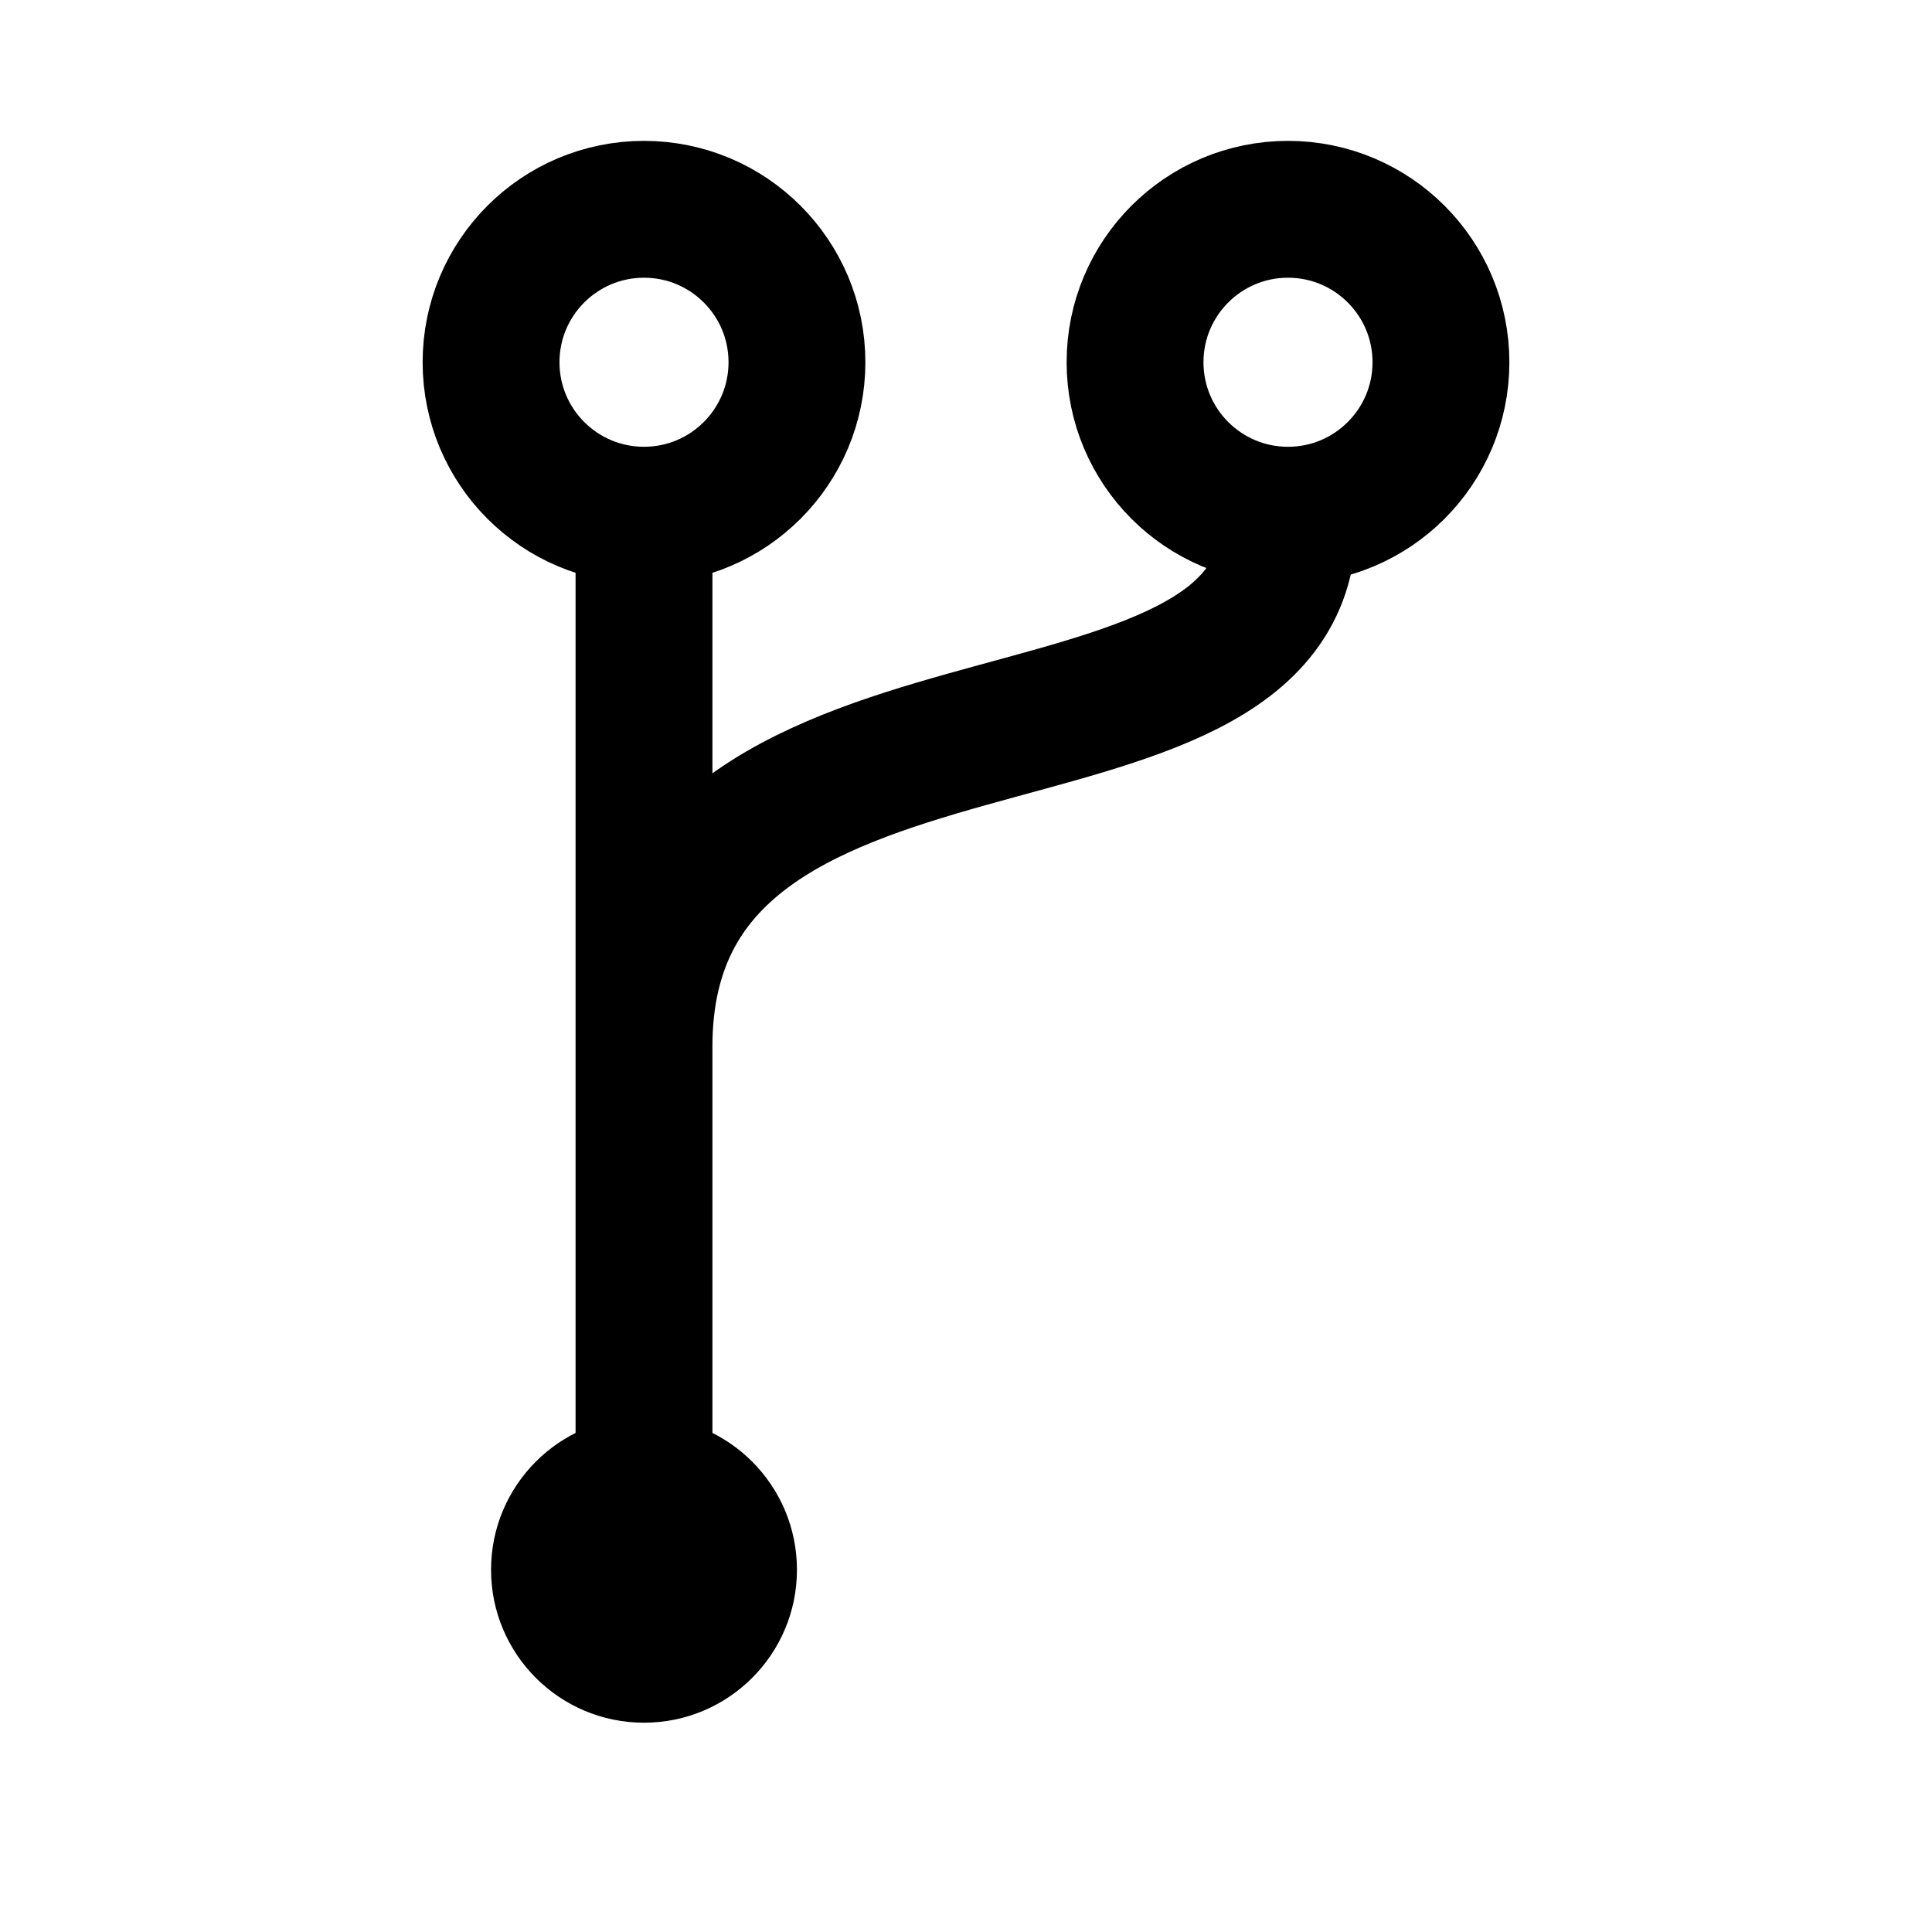
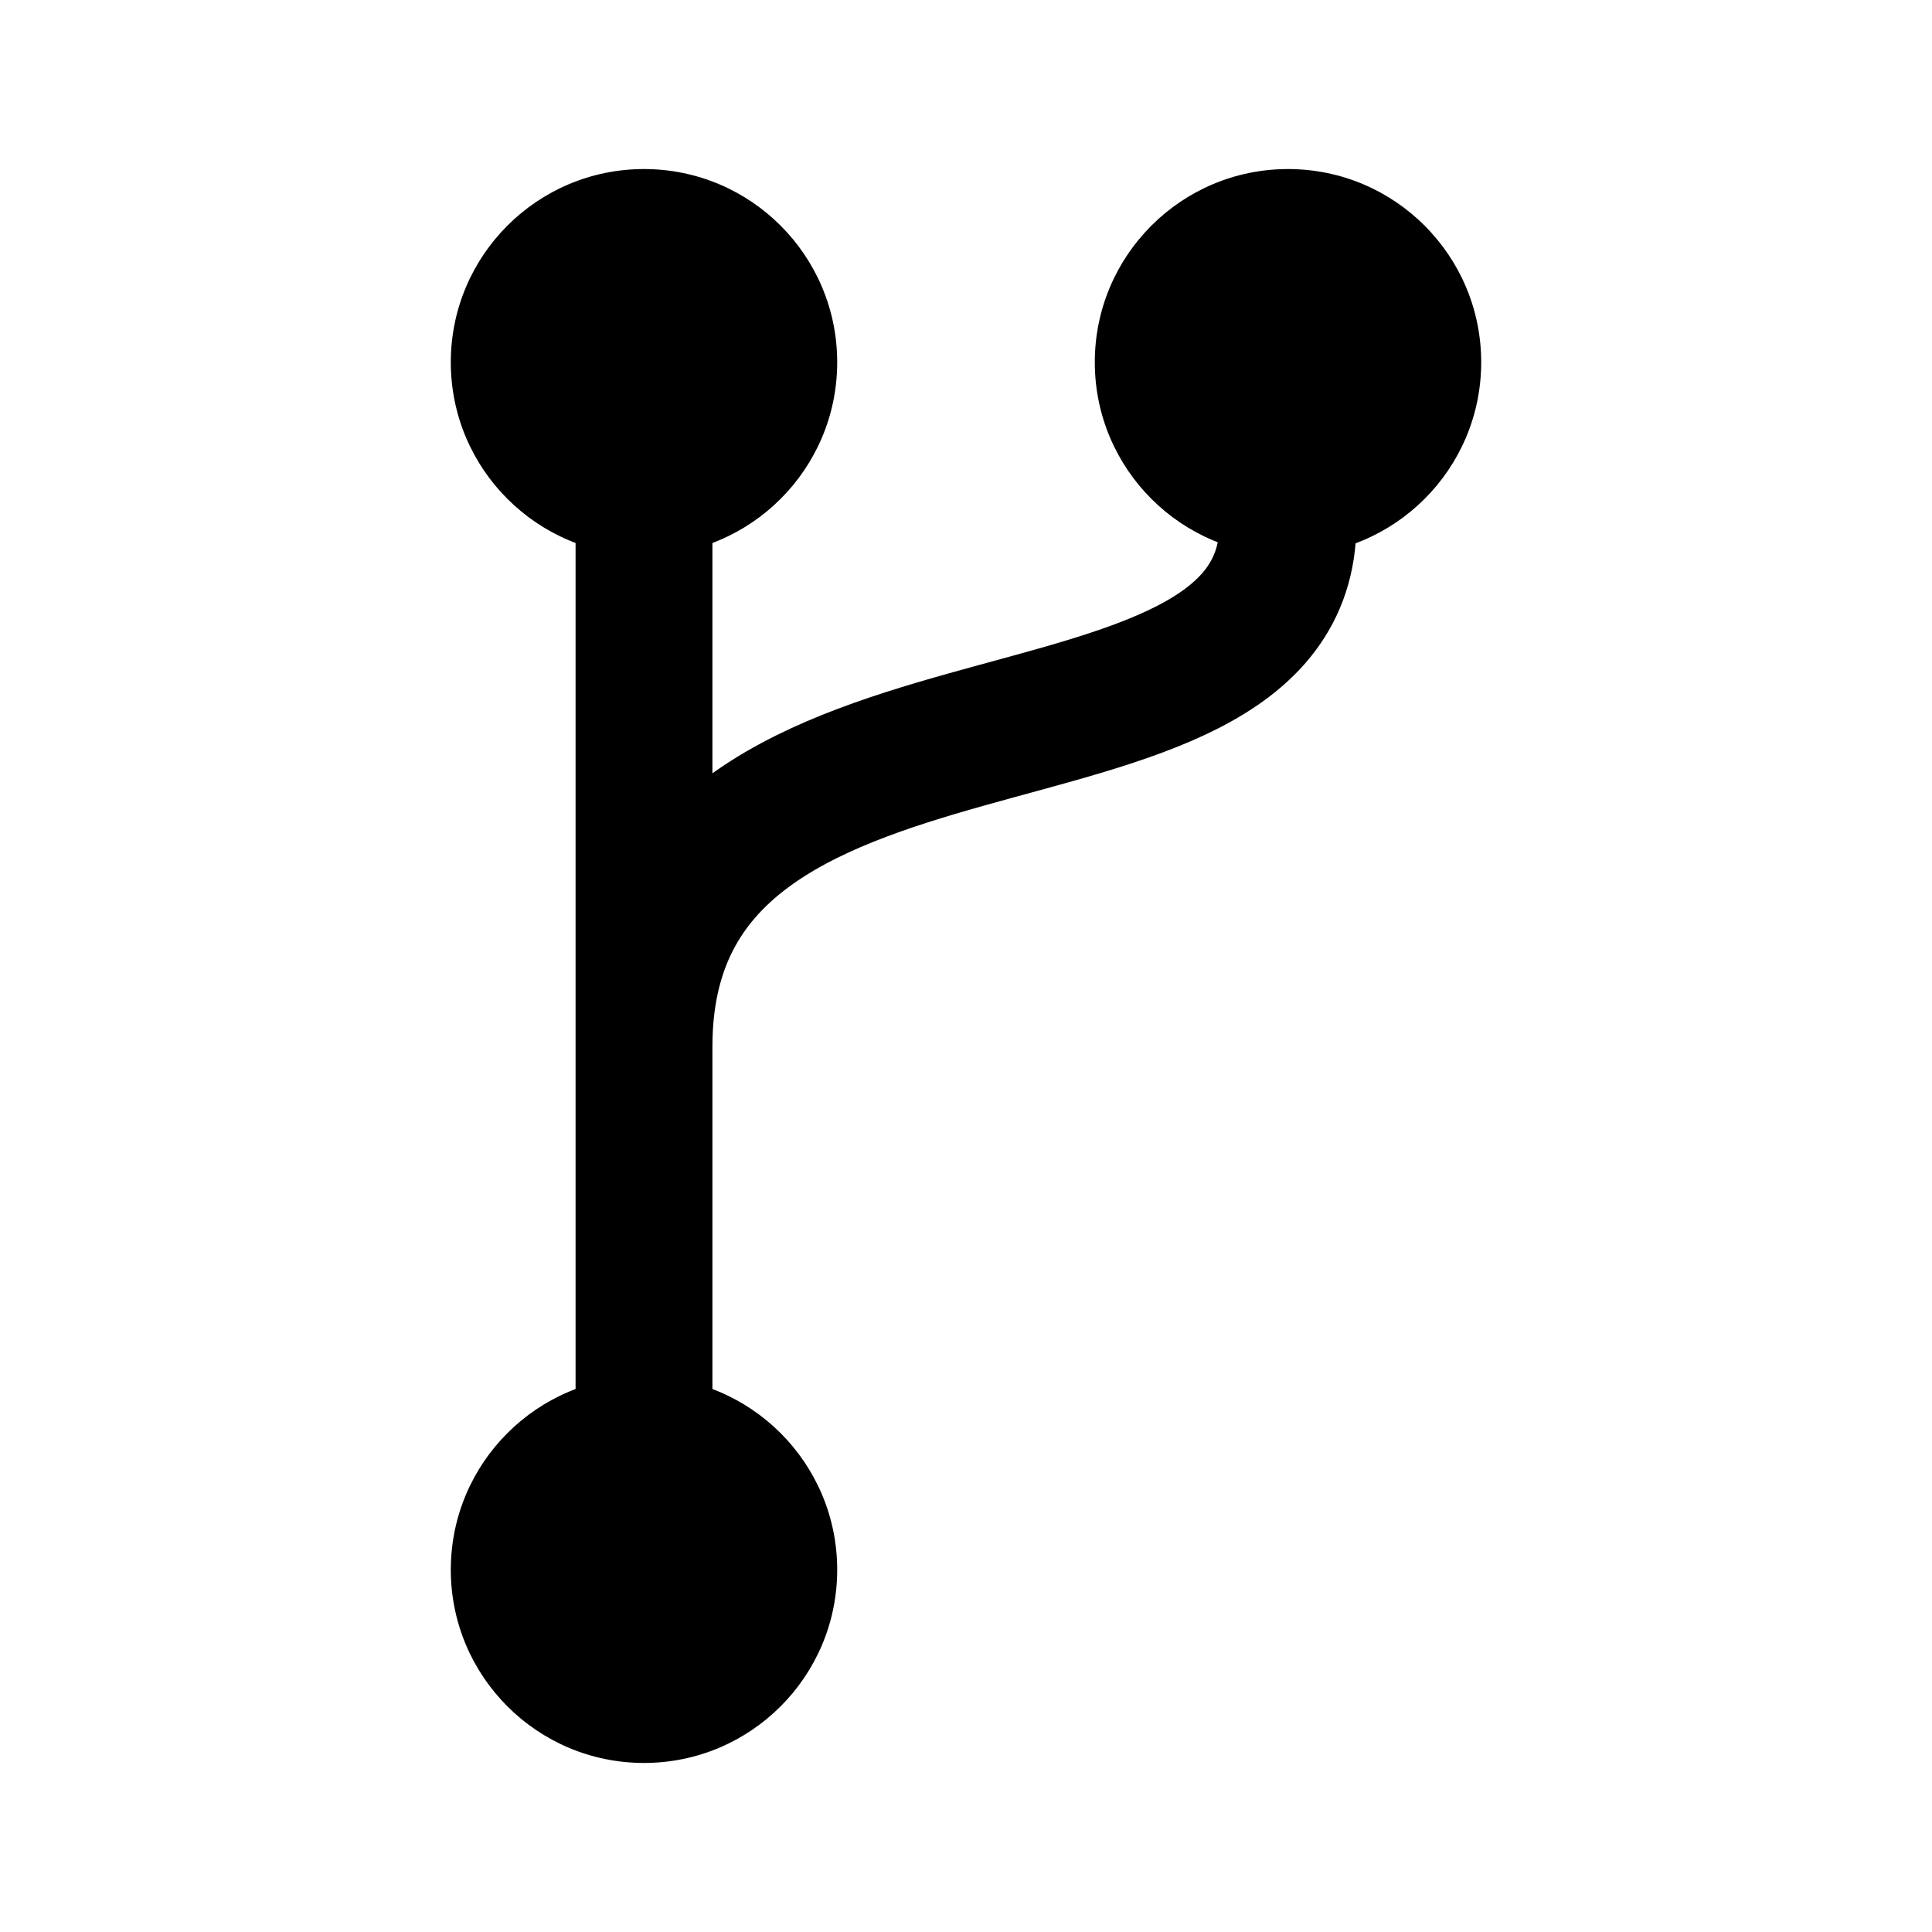
<svg xmlns="http://www.w3.org/2000/svg" viewBox="0 0 24 24" fill="none" stroke="currentColor" stroke-width="1.7" stroke-linecap="round" stroke-linejoin="round">
  <path d="M8 6.5v13M8 13c0-5 8-3 8-6.5" />
-   <circle cx="8" cy="4.5" r="1.9" />
-   <circle cx="16" cy="4.5" r="1.9" />
-   <circle cx="8" cy="19.5" r="1.9" fill="currentColor" stroke="none" />
+   <circle cx="8" cy="4.5" r="2.4" fill="currentColor" stroke="none" />
+   <circle cx="16" cy="4.5" r="2.4" fill="currentColor" stroke="none" />
+   <circle cx="8" cy="19.5" r="2.4" fill="currentColor" stroke="none" />
</svg>
